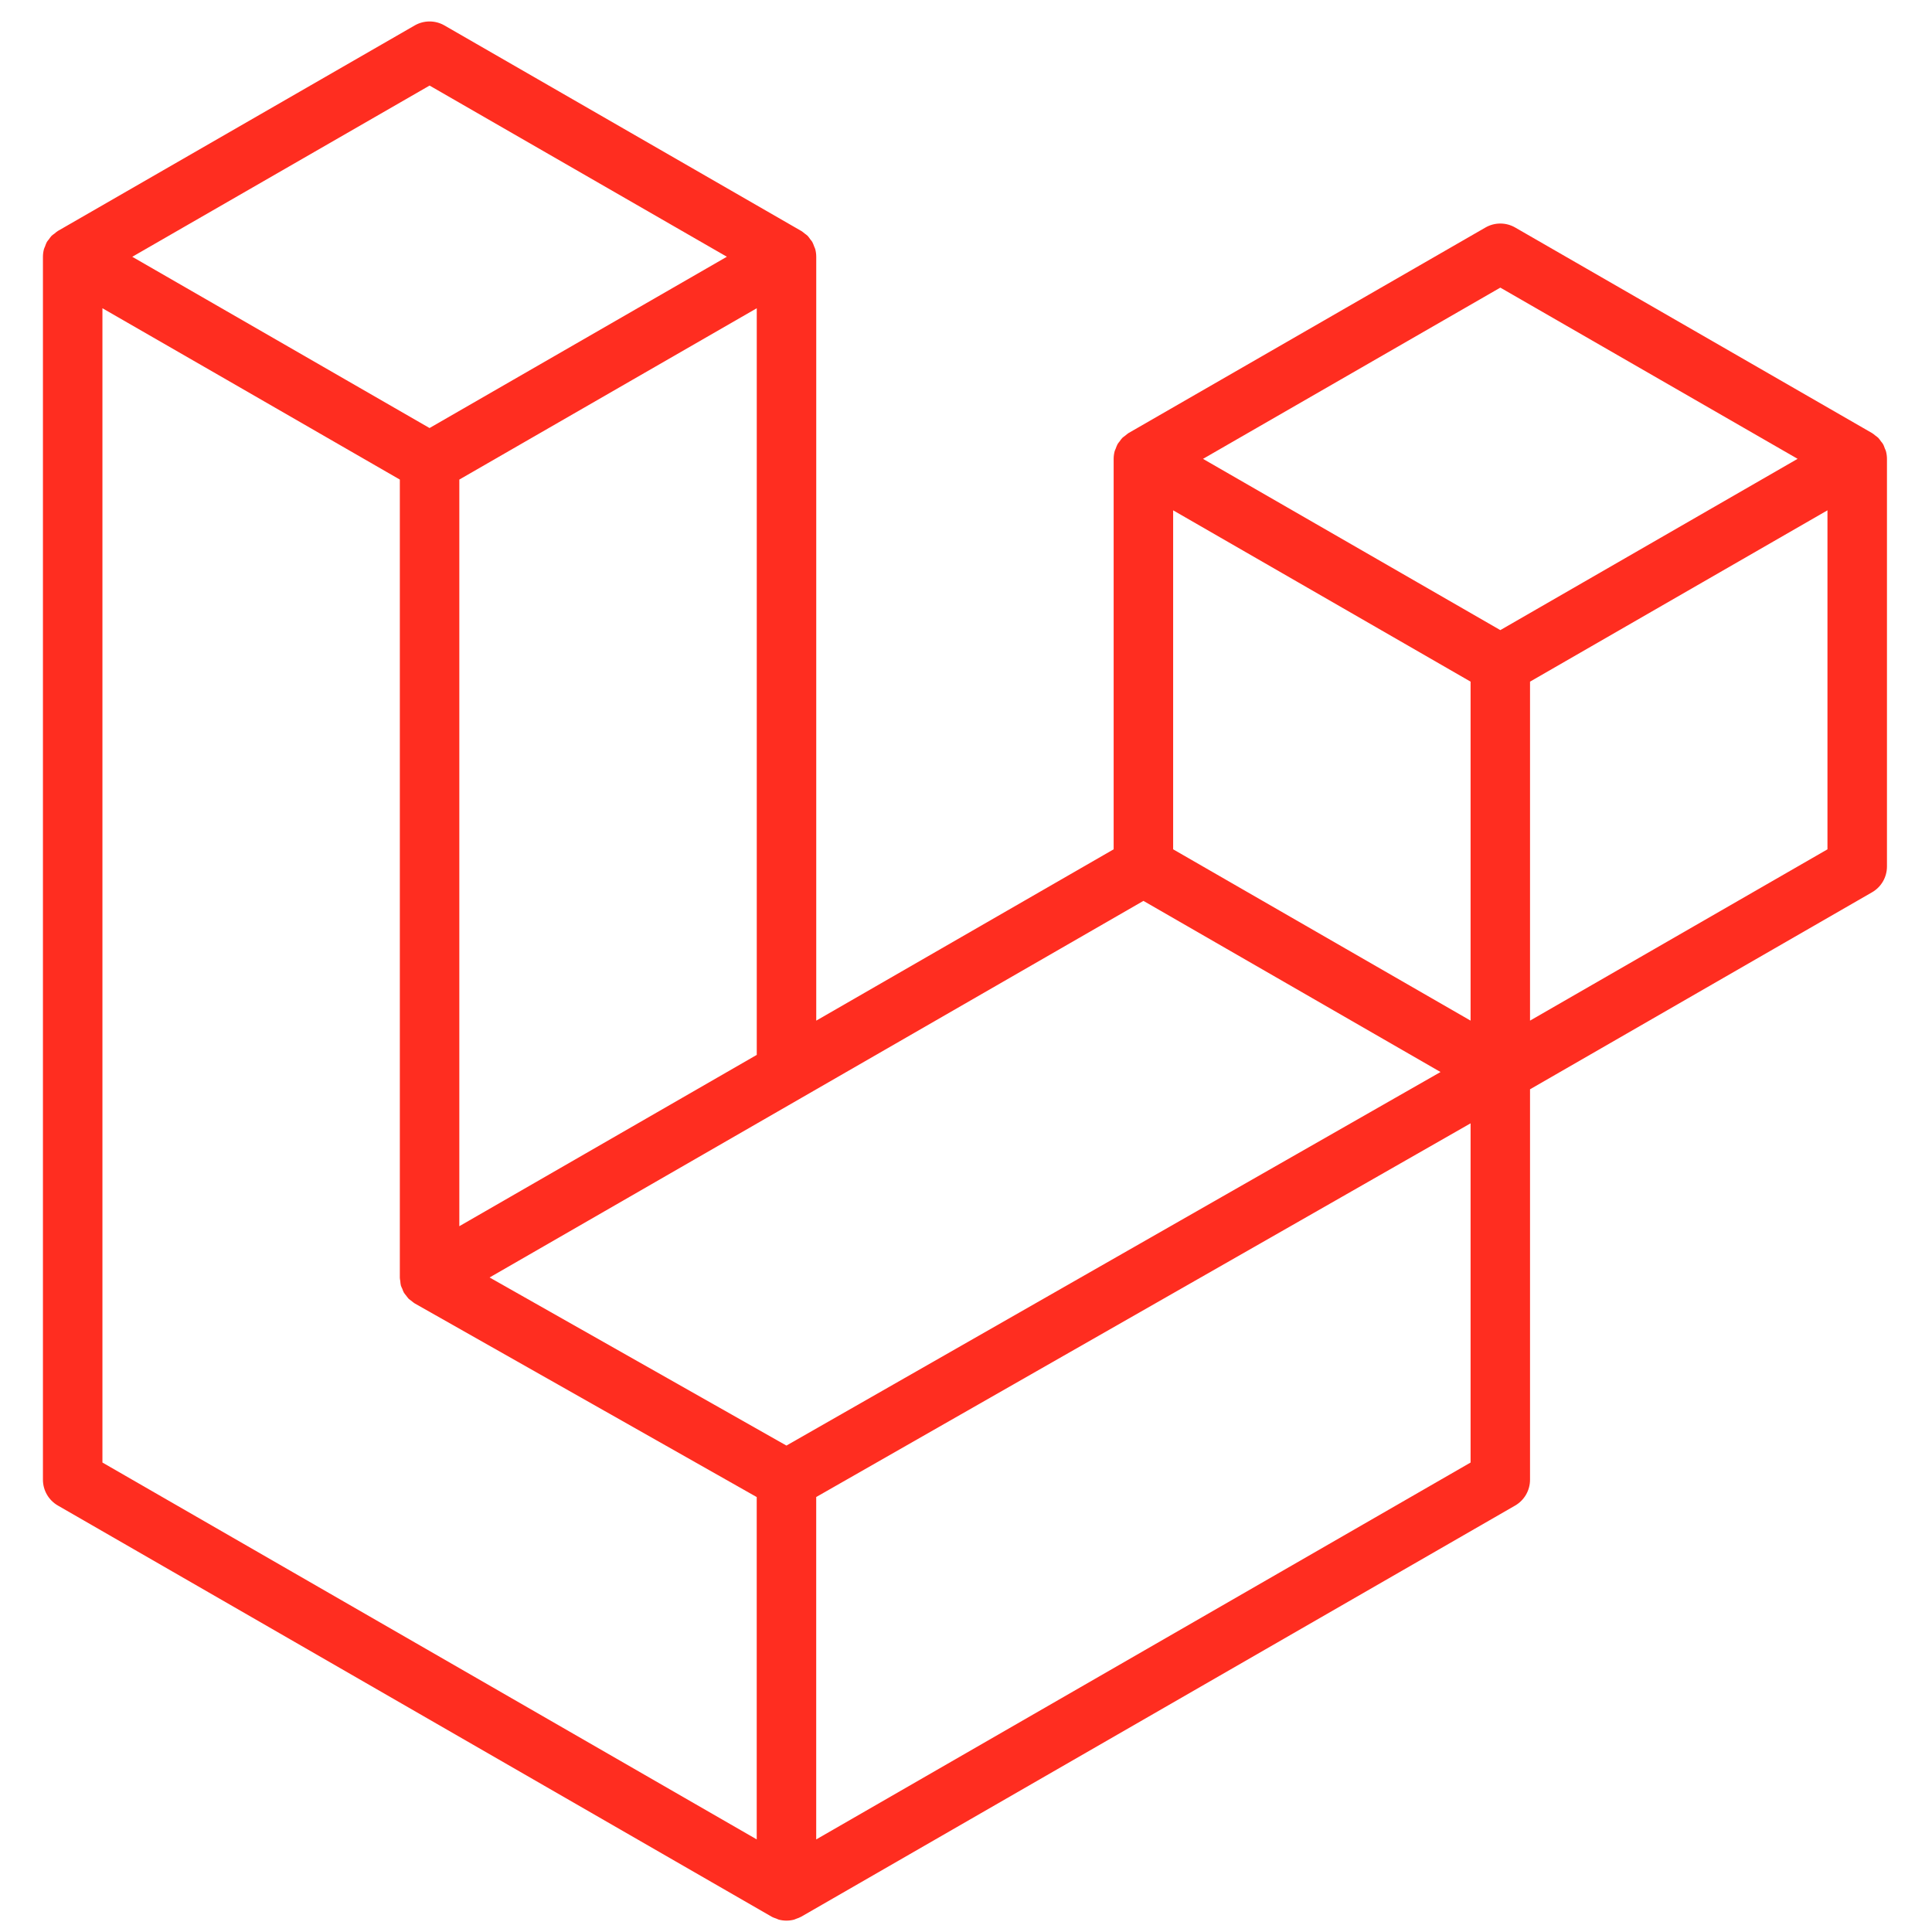
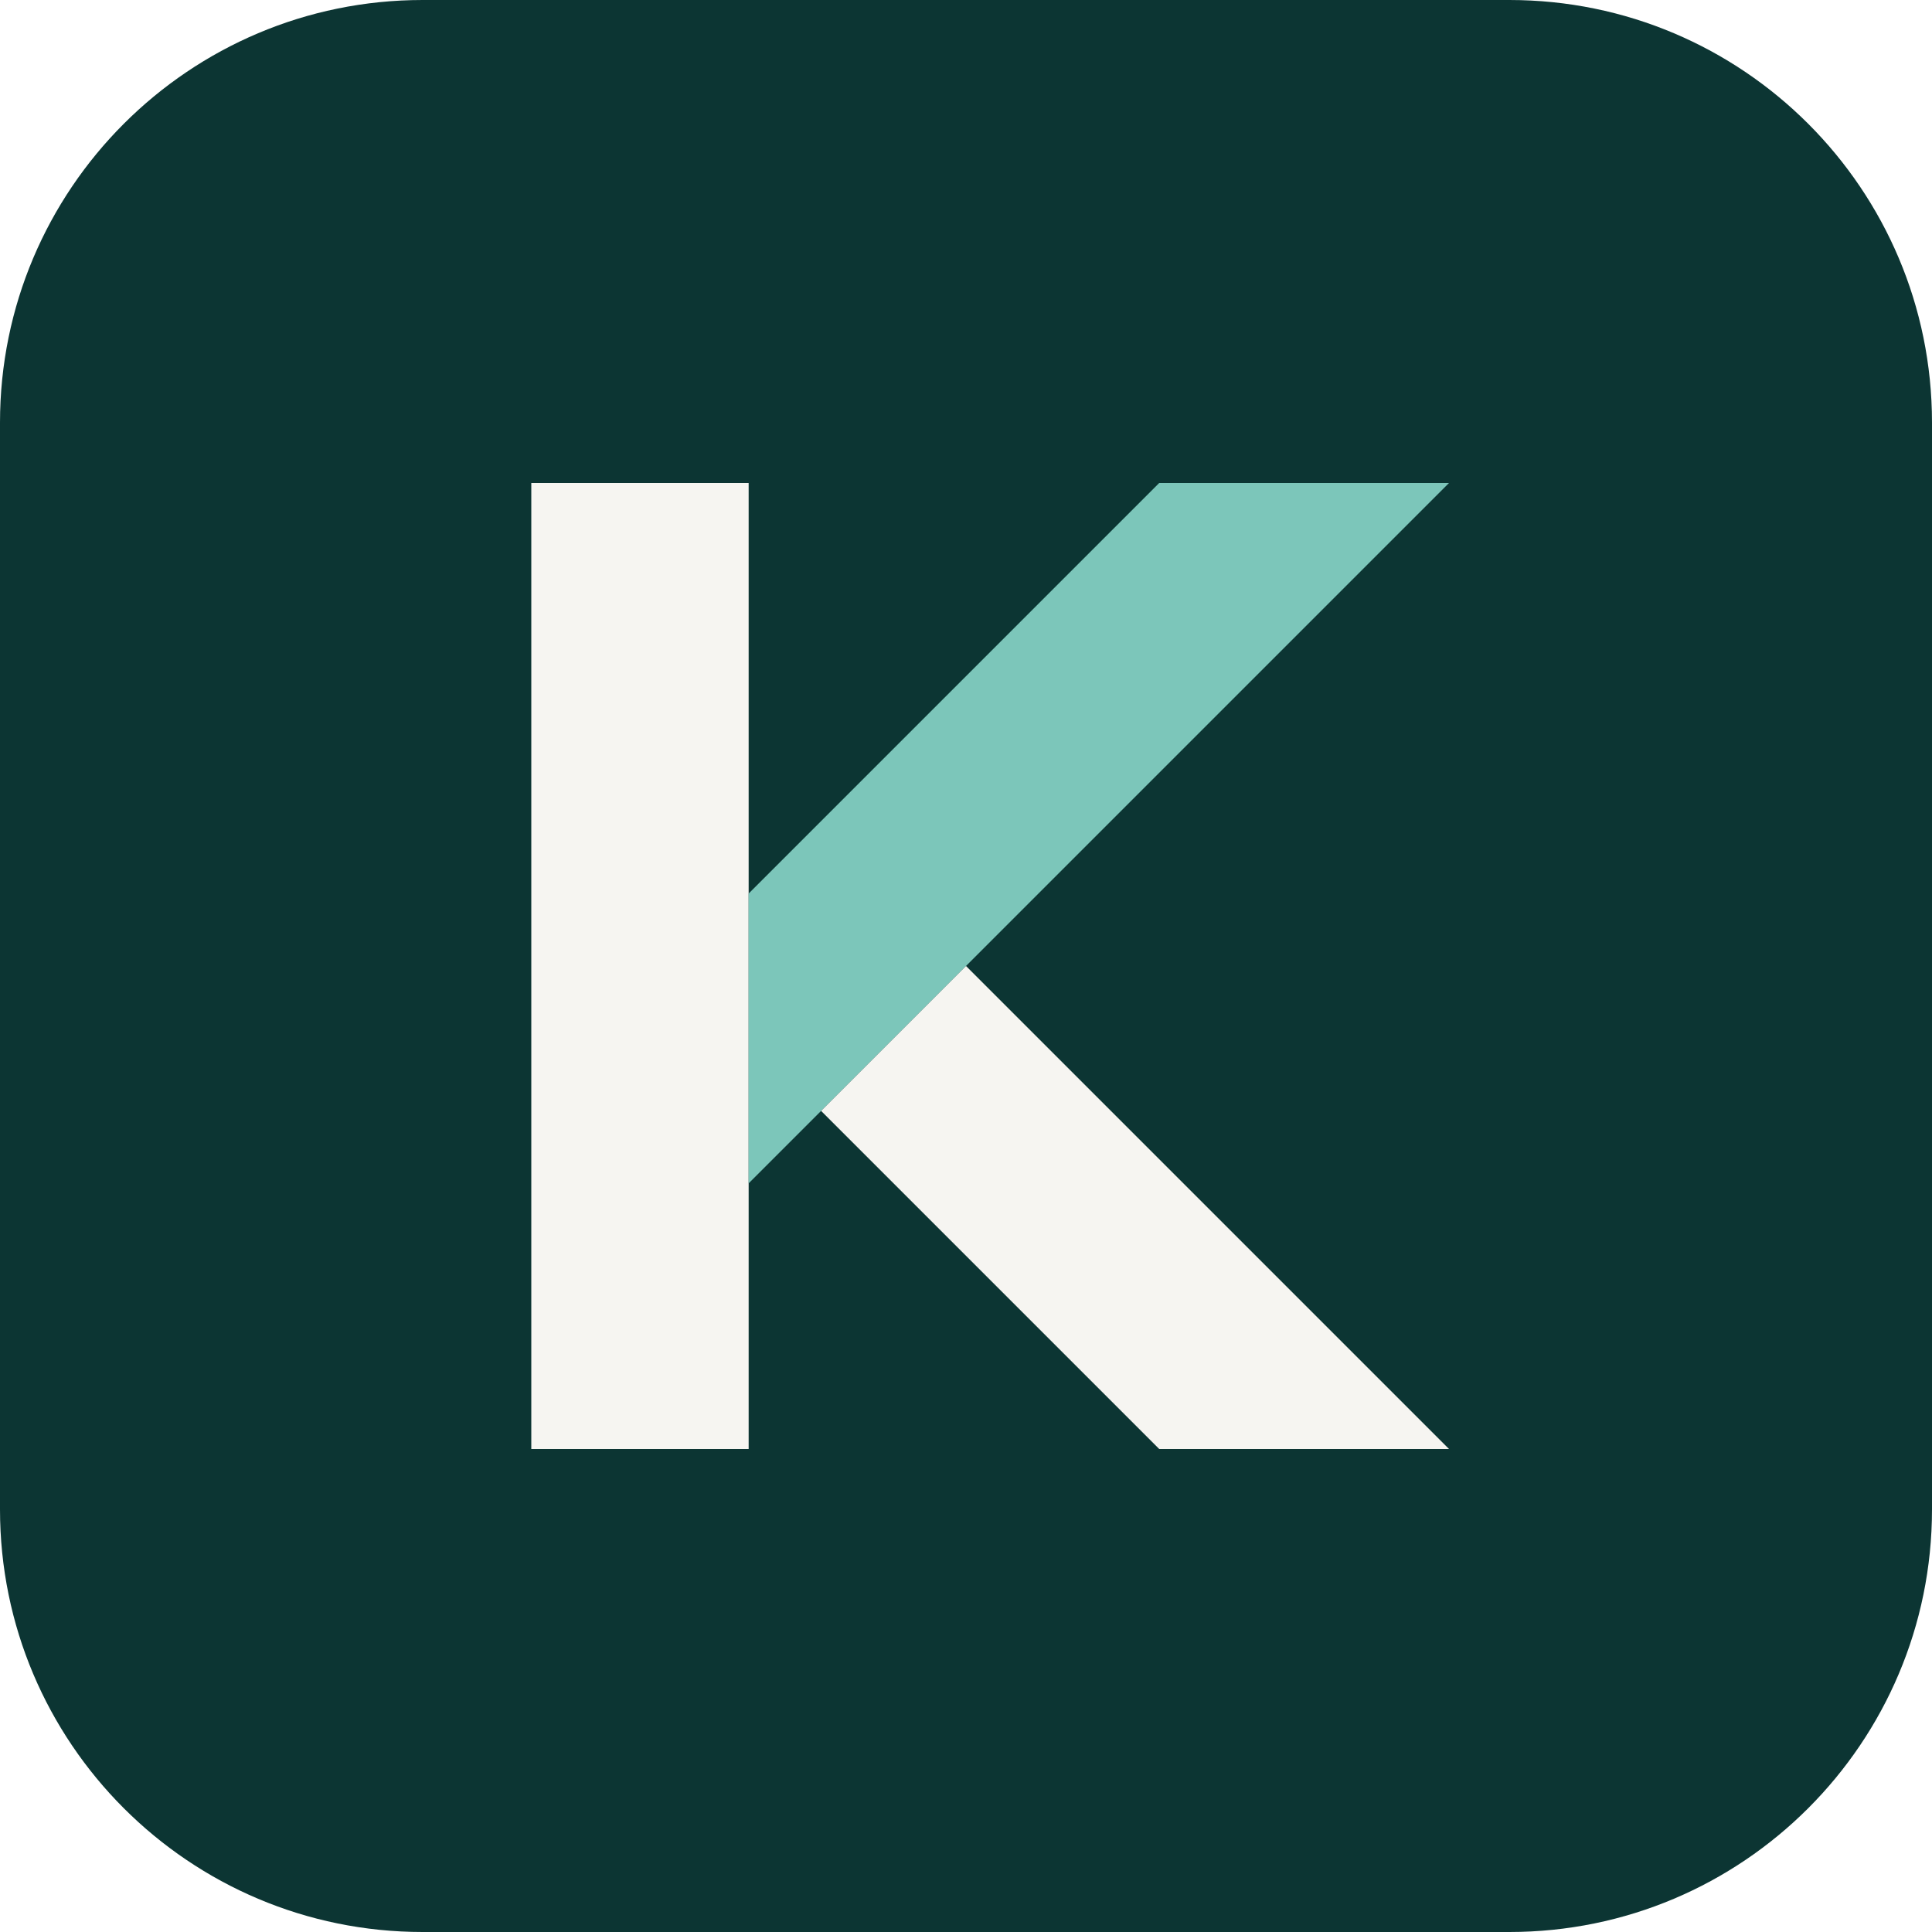
- <svg xmlns="http://www.w3.org/2000/svg" width="166" height="166" viewBox="0 0 166 166" fill="none">
-   <path fill-rule="evenodd" clip-rule="evenodd" d="M162.041 38.759C162.099 38.977 162.129 39.201 162.13 39.426V74.452C162.13 74.902 162.011 75.344 161.786 75.733C161.561 76.122 161.237 76.444 160.847 76.668L131.462 93.594V127.141C131.462 128.054 130.977 128.897 130.186 129.357L68.847 164.683C68.707 164.763 68.554 164.814 68.401 164.868C68.343 164.887 68.289 164.922 68.228 164.938C67.8 165.051 67.349 165.051 66.92 164.938C66.85 164.919 66.786 164.881 66.719 164.855C66.579 164.804 66.432 164.76 66.298 164.683L4.972 129.357C4.583 129.133 4.259 128.81 4.034 128.421C3.808 128.032 3.69 127.591 3.689 127.141L3.689 22.063C3.689 21.834 3.721 21.61 3.779 21.393C3.798 21.32 3.843 21.253 3.868 21.179C3.916 21.045 3.961 20.908 4.031 20.783C4.079 20.7 4.149 20.633 4.206 20.557C4.28 20.454 4.347 20.349 4.433 20.26C4.506 20.186 4.602 20.132 4.685 20.068C4.778 19.992 4.861 19.909 4.966 19.848L35.633 2.185C36.022 1.961 36.462 1.844 36.91 1.844C37.358 1.844 37.798 1.961 38.186 2.185L68.851 19.848H68.857C68.959 19.912 69.045 19.992 69.138 20.065C69.221 20.129 69.313 20.186 69.387 20.257C69.476 20.349 69.54 20.454 69.616 20.557C69.671 20.633 69.744 20.7 69.789 20.783C69.862 20.911 69.904 21.045 69.955 21.179C69.98 21.253 70.025 21.32 70.044 21.396C70.103 21.614 70.133 21.838 70.133 22.063V87.694L95.686 72.974V39.423C95.686 39.2 95.718 38.973 95.775 38.759C95.798 38.683 95.839 38.615 95.865 38.542C95.916 38.408 95.96 38.271 96.031 38.146C96.079 38.063 96.149 37.996 96.203 37.92C96.279 37.818 96.343 37.712 96.433 37.623C96.506 37.549 96.599 37.495 96.681 37.431C96.777 37.355 96.86 37.272 96.962 37.211L127.633 19.548C128.021 19.324 128.461 19.206 128.91 19.206C129.358 19.206 129.798 19.324 130.186 19.548L160.85 37.211C160.959 37.275 161.042 37.355 161.137 37.428C161.217 37.492 161.31 37.549 161.383 37.62C161.473 37.712 161.536 37.818 161.613 37.92C161.67 37.996 161.741 38.063 161.785 38.146C161.859 38.271 161.9 38.408 161.951 38.542C161.98 38.615 162.021 38.683 162.041 38.759ZM157.018 72.974V43.848L146.287 50.028L131.462 58.568V87.694L157.021 72.974H157.018ZM126.354 125.663V96.518L111.771 104.85L70.13 128.626V158.046L126.354 125.663ZM8.801 26.485V125.663L65.018 158.043V128.629L35.649 112L35.64 111.994L35.627 111.988C35.528 111.93 35.445 111.847 35.353 111.777C35.273 111.713 35.18 111.662 35.11 111.592L35.104 111.582C35.021 111.502 34.963 111.403 34.893 111.314C34.829 111.228 34.753 111.154 34.702 111.065L34.699 111.055C34.641 110.96 34.606 110.845 34.565 110.736C34.523 110.64 34.469 110.551 34.443 110.449C34.411 110.328 34.405 110.197 34.392 110.072C34.379 109.976 34.354 109.881 34.354 109.785V109.778V41.205L19.532 32.662L8.801 26.485ZM36.913 7.35L11.364 22.063L36.907 36.777L62.453 22.06L36.907 7.35H36.913ZM50.2 99.174L65.022 90.637V26.485L54.291 32.665L39.466 41.205V105.357L50.2 99.174ZM128.91 24.713L103.363 39.426L128.91 54.14L154.453 39.423L128.91 24.713ZM126.354 58.568L111.529 50.028L100.798 43.848V72.974L115.619 81.511L126.354 87.694V58.568ZM67.571 124.205L105.042 102.803L123.772 92.109L98.245 77.405L68.854 94.334L42.066 109.762L67.571 124.205Z" fill="#FF2D20" />
+ <svg xmlns="http://www.w3.org/2000/svg" viewBox="0 0 16 16">
+   <rect width="16" height="16" rx="3.5" fill="#0C3533" />
+   <path d="M4.4 4h1.8v8H4.4z" fill="#F6F5F1" />
+   <path d="M6.2 7.4 9.6 4h2.4L6.2 9.8z" fill="#7CC6BA" />
+   <path d="M6.8 9.2 8 8l4 4H9.6z" fill="#F6F5F1" />
</svg>
